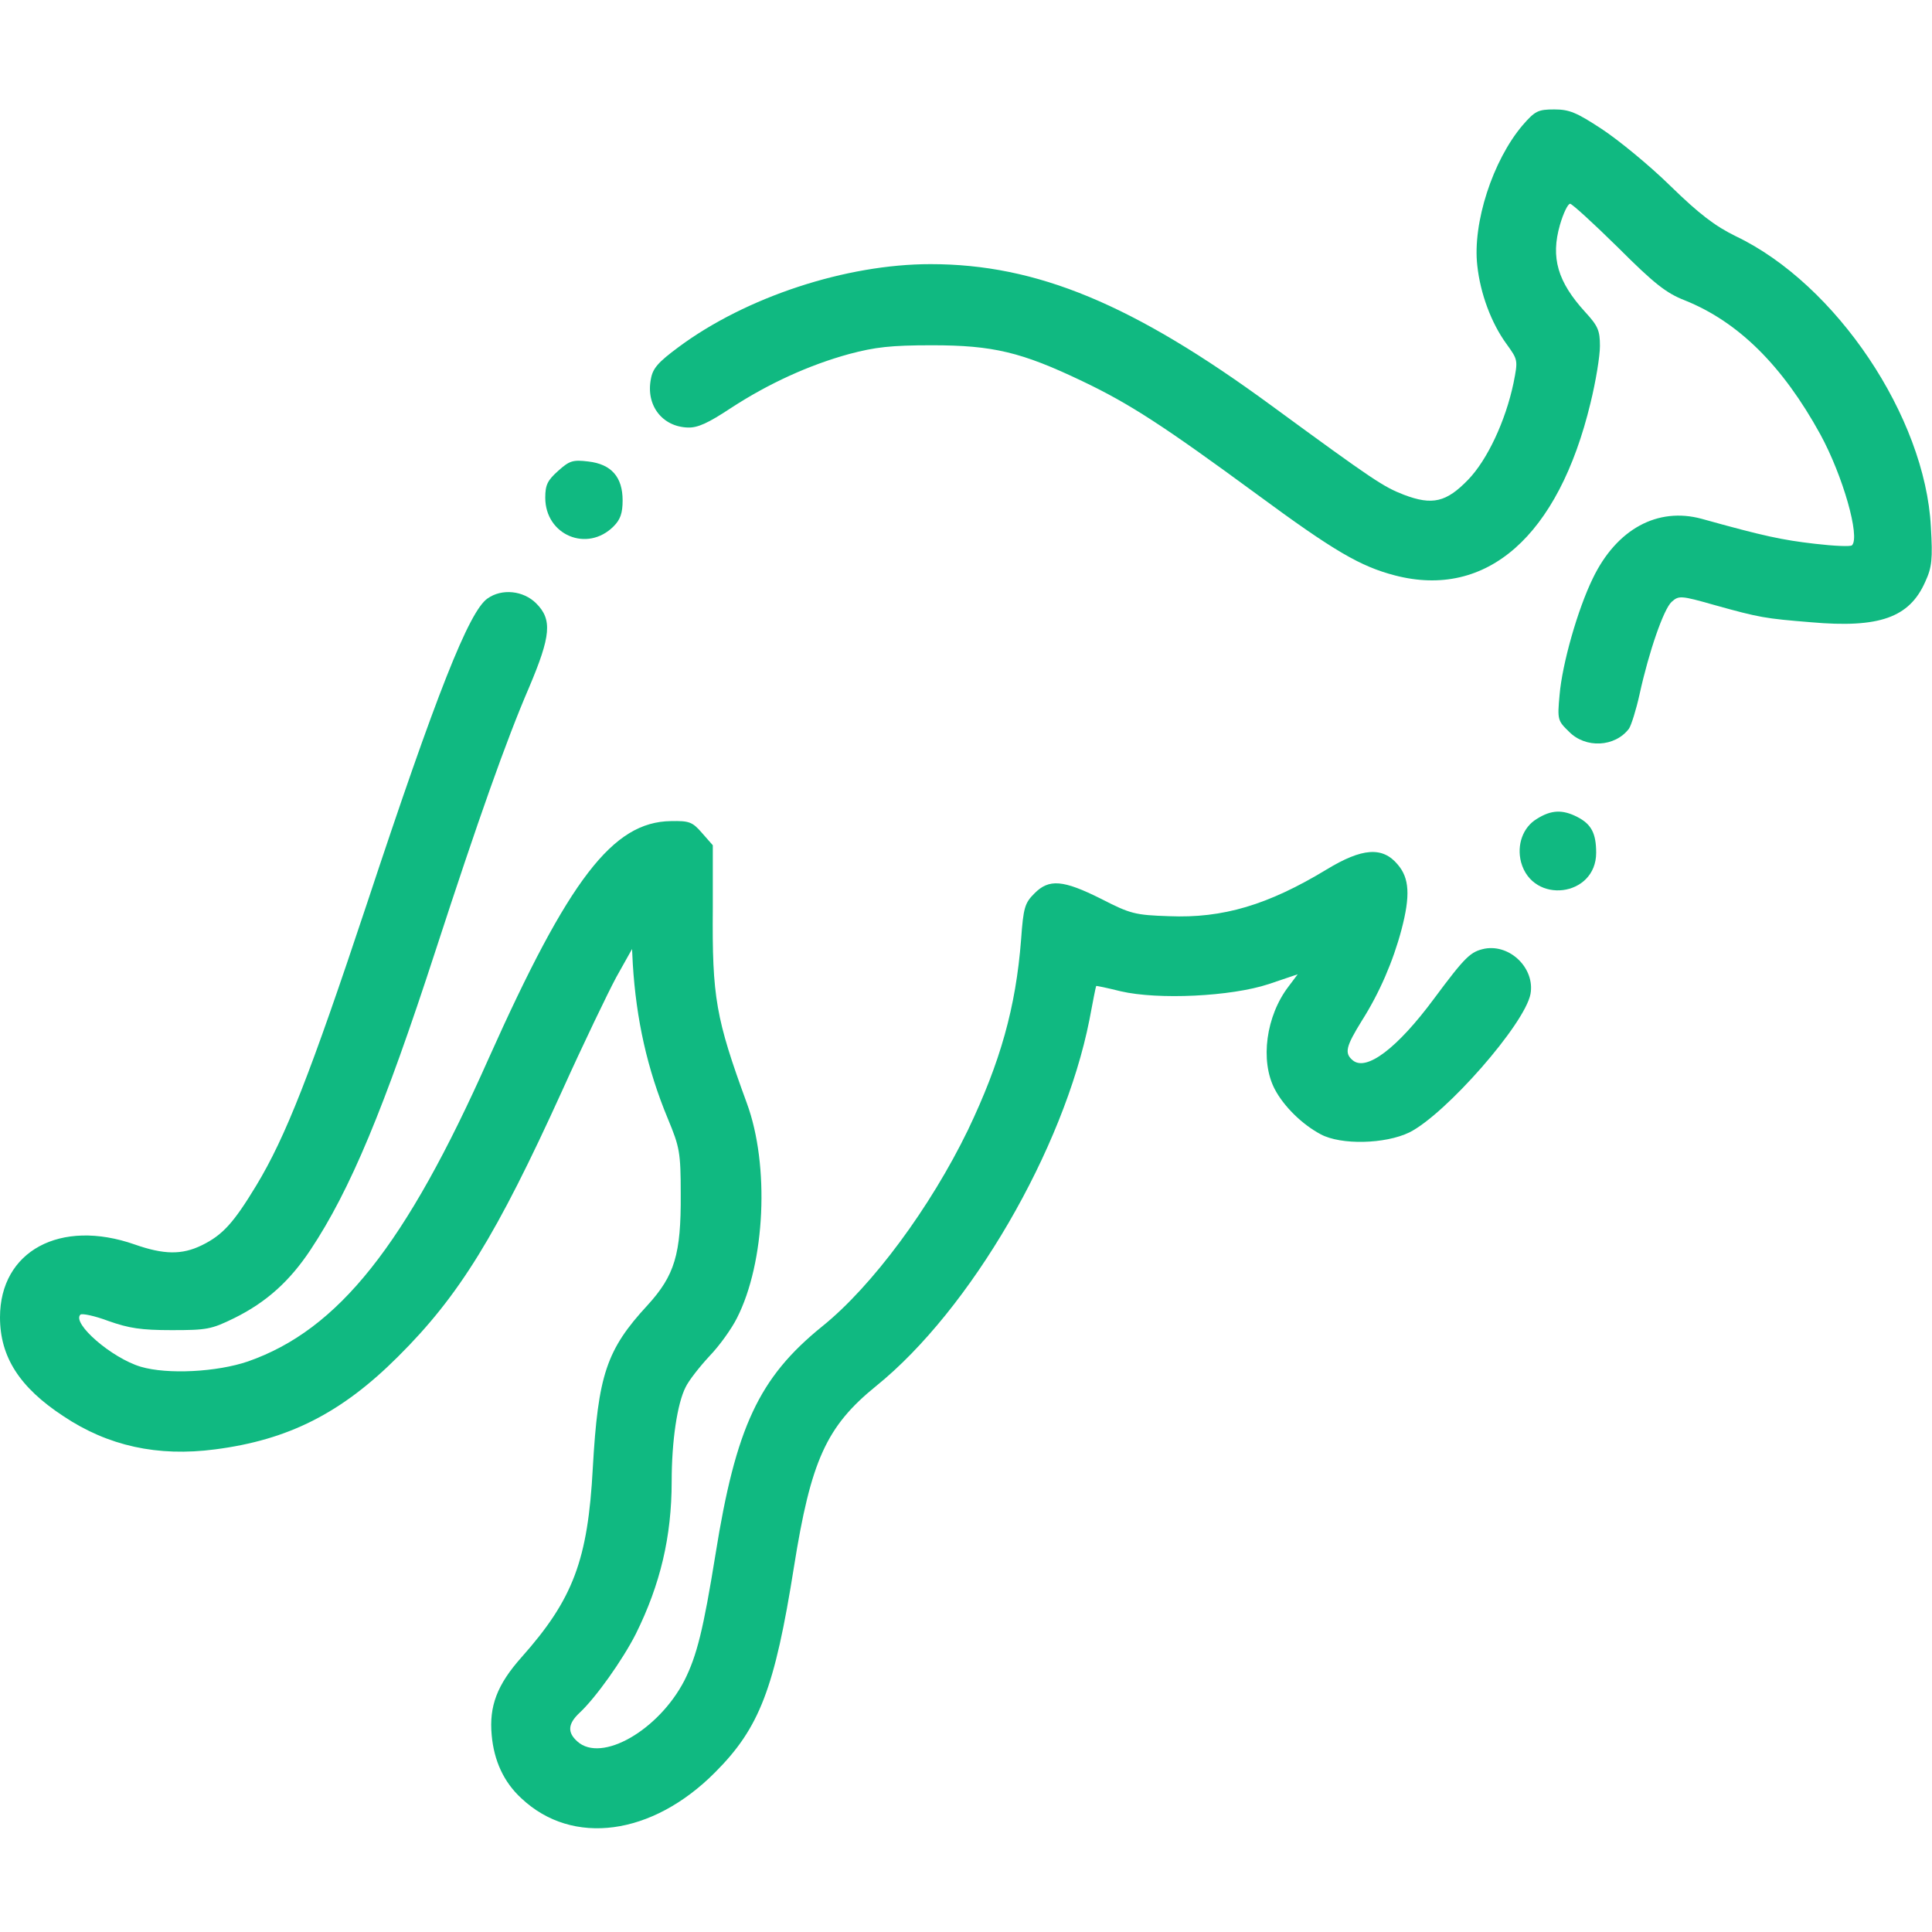
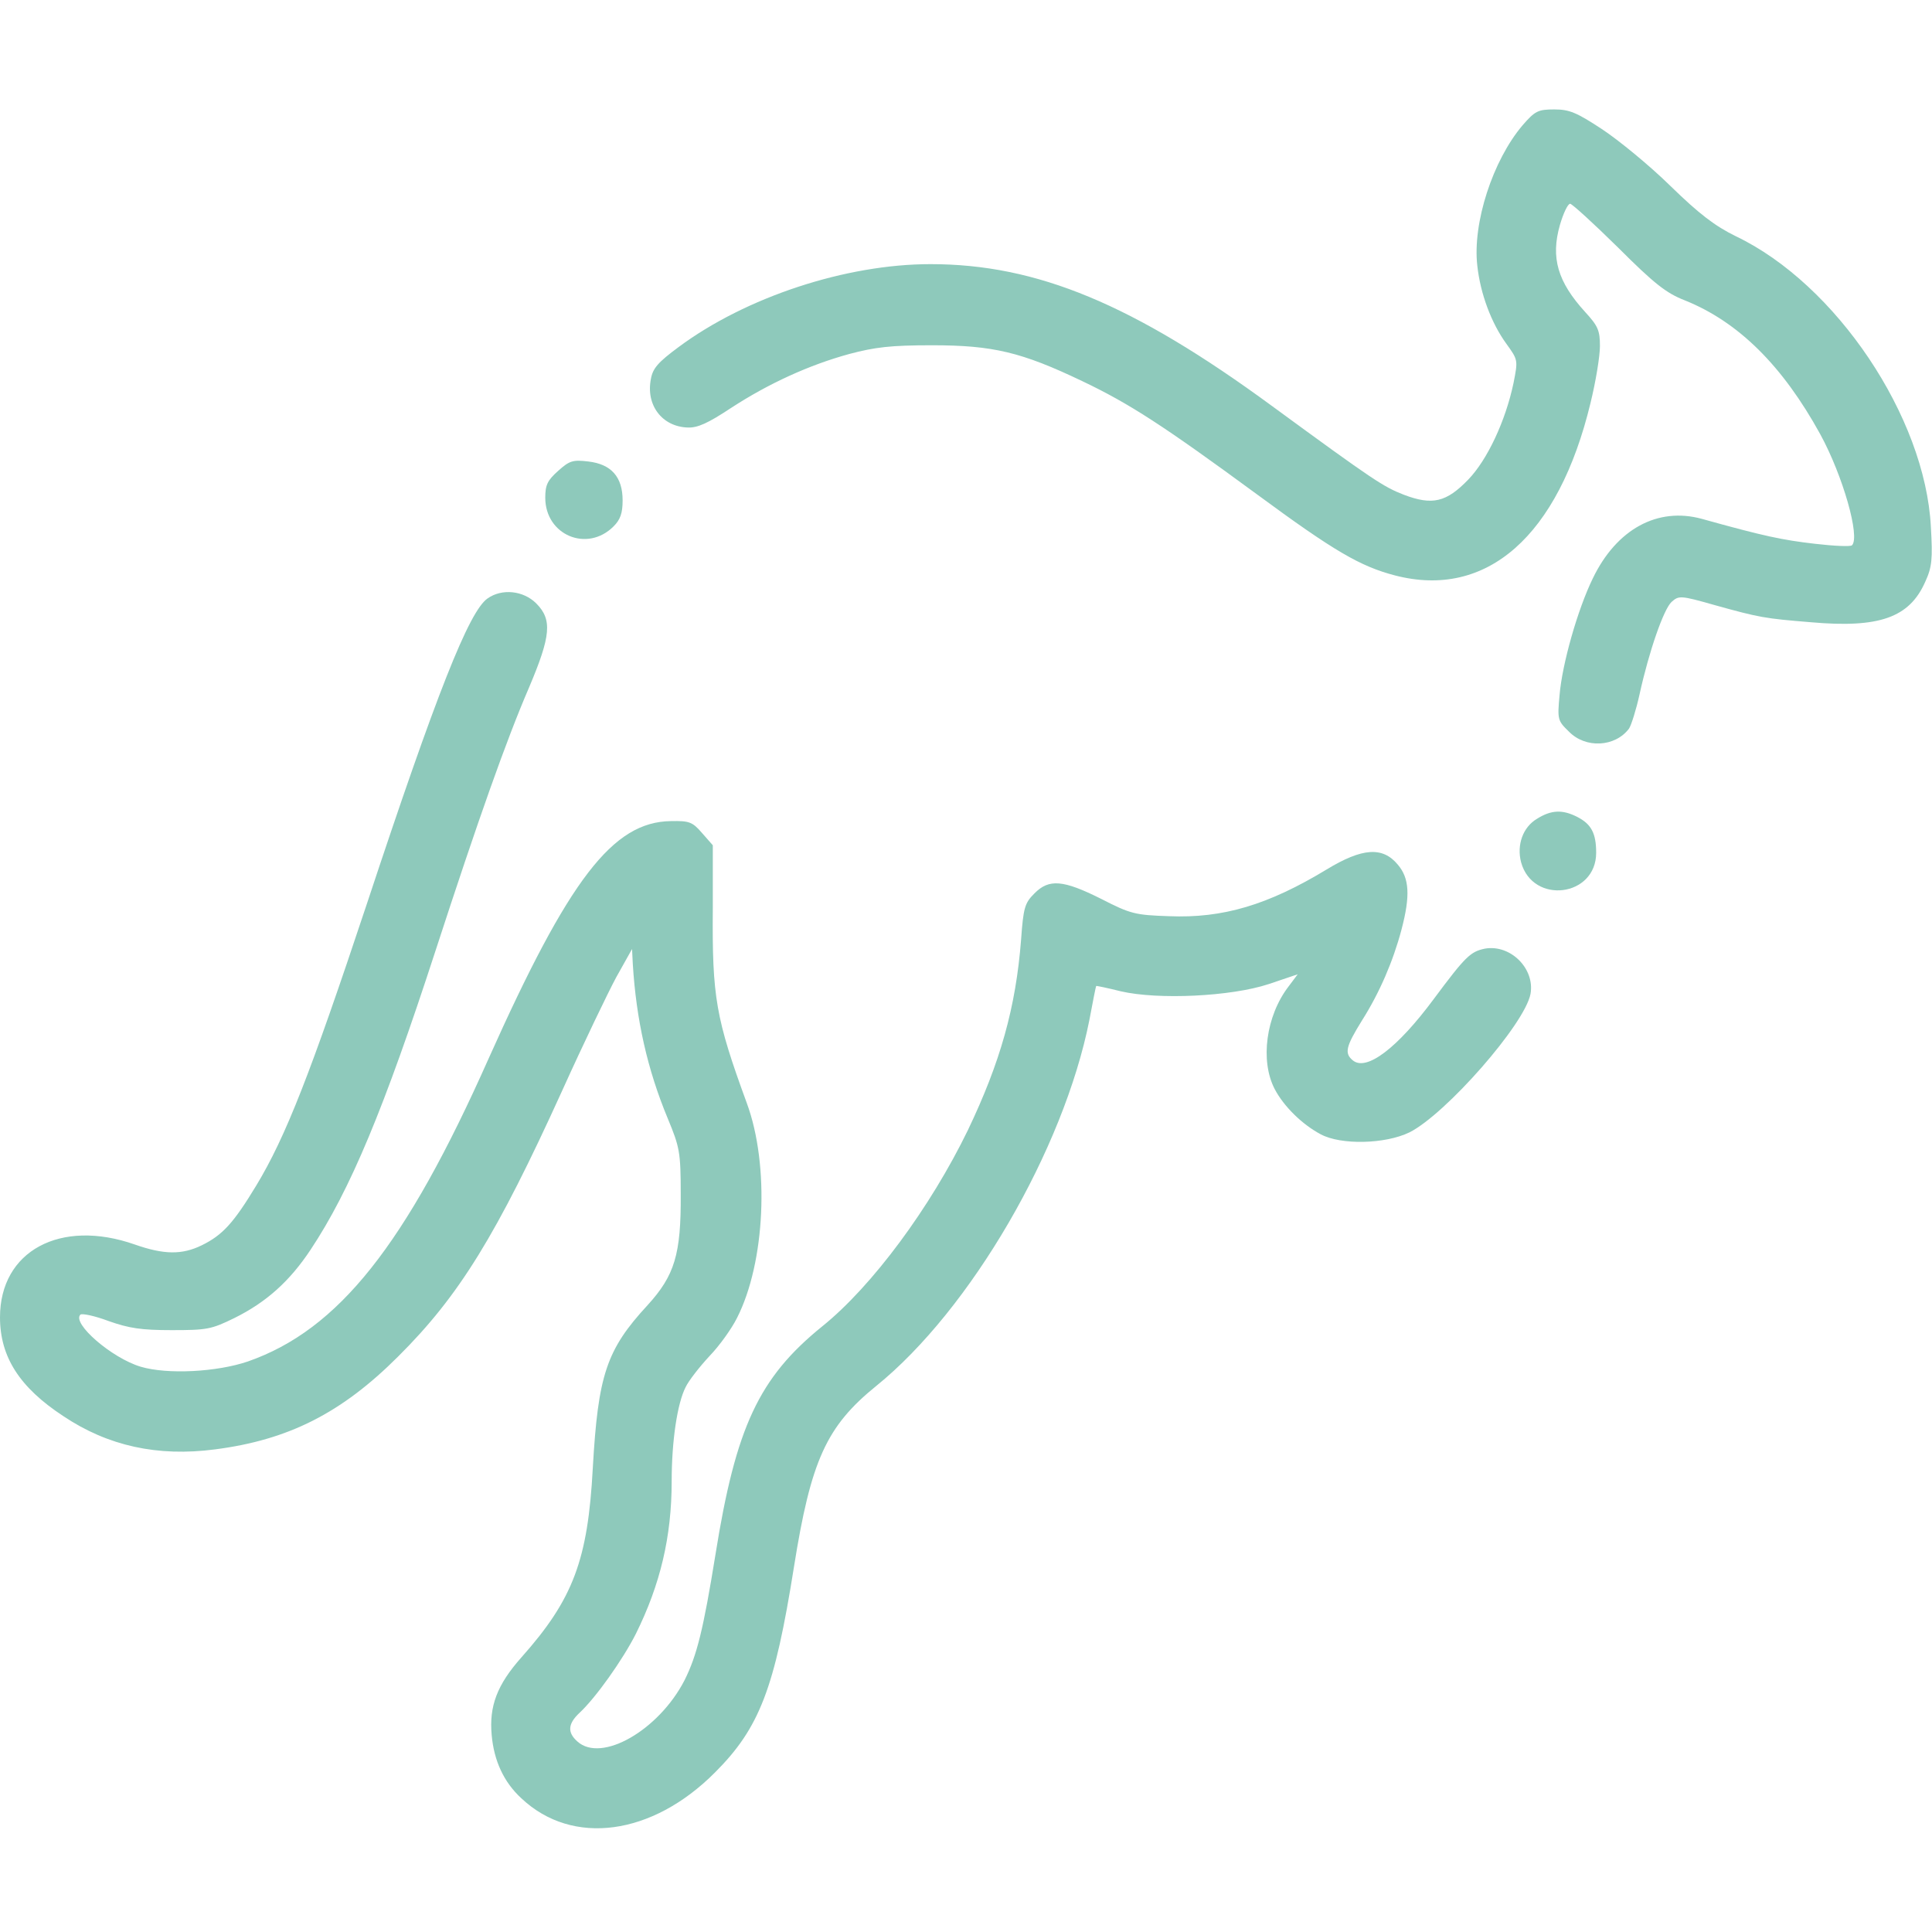
<svg xmlns="http://www.w3.org/2000/svg" version="1.0" width="512pt" height="512pt" viewBox="0 0 512 512" preserveAspectRatio="xMidYMid meet">
-   <g transform="translate(0,512) scale(0.1,-0.1)" fill="#10B981" stroke="none">
+   <g transform="translate(0,512) scale(0.1,-0.1)" fill="#8EC9BB" stroke="none">
    <path d="M4035 4788 c-79 -93 -133 -259 -120 -372 8 -74 37 -152 77 -207 31 -43 31 -43 19 -104 -21 -100 -69 -203 -120 -256 -58 -60 -95 -69 -171 -40 -54 21 -80 38 -349 235 -368 270 -623 376 -905 376 -224 0 -489 -87 -668 -220 -54 -40 -68 -56 -73 -84 -14 -70 30 -127 98 -129 26 -1 54 12 113 51 101 66 209 115 315 144 68 18 109 23 219 23 161 0 237 -18 398 -95 126 -60 215 -118 463 -300 205 -151 274 -191 366 -215 243 -63 433 104 518 457 14 57 25 124 25 151 0 41 -5 53 -39 90 -73 80 -92 144 -67 231 9 31 21 56 27 56 5 0 62 -52 127 -116 96 -96 128 -121 177 -140 142 -57 259 -173 359 -355 60 -110 106 -272 84 -294 -3 -4 -48 -2 -99 4 -86 10 -134 20 -299 66 -117 32 -226 -27 -289 -158 -40 -82 -81 -226 -88 -309 -6 -65 -5 -68 25 -97 44 -45 122 -41 159 8 6 9 19 50 28 91 25 114 64 226 85 245 19 17 24 17 112 -8 122 -34 135 -36 257 -46 181 -16 261 12 303 107 18 39 20 60 15 146 -15 291 -251 643 -517 770 -55 27 -96 58 -173 133 -56 55 -138 122 -182 151 -67 44 -86 52 -126 52 -43 0 -51 -4 -84 -42z" />
    <path d="M1479 3872 c-28 -25 -34 -37 -34 -71 0 -99 111 -146 181 -76 18 18 24 35 24 69 0 62 -30 96 -91 103 -41 5 -50 2 -80 -25z" />
    <path d="M1292 3534 c-49 -34 -135 -251 -320 -810 -150 -451 -215 -617 -293 -746 -60 -99 -89 -131 -144 -158 -53 -26 -101 -25 -178 2 -197 69 -357 -17 -357 -193 0 -105 52 -186 168 -262 118 -79 250 -108 402 -88 194 25 335 96 485 246 162 161 261 322 435 705 56 124 121 259 143 300 l42 75 2 -40 c9 -146 38 -278 93 -410 31 -75 34 -88 34 -200 1 -159 -16 -215 -88 -294 -109 -118 -131 -185 -145 -431 -13 -244 -52 -348 -189 -502 -65 -73 -86 -130 -79 -206 6 -68 32 -125 79 -168 135 -127 346 -99 513 69 118 118 158 223 209 544 45 283 86 373 218 480 250 202 497 627 565 970 9 48 17 89 18 90 0 1 29 -5 65 -14 99 -23 292 -14 392 19 l77 26 -24 -32 c-60 -78 -76 -197 -37 -272 24 -46 73 -94 122 -120 54 -29 171 -26 235 5 96 48 306 287 321 367 12 67 -53 132 -121 120 -38 -8 -51 -20 -135 -133 -97 -131 -179 -193 -215 -163 -23 19 -18 37 24 105 47 74 83 158 105 241 24 91 21 137 -10 173 -40 48 -94 44 -188 -13 -155 -94 -275 -130 -418 -124 -90 3 -102 6 -180 46 -100 50 -138 54 -177 14 -25 -25 -29 -37 -35 -122 -14 -180 -55 -325 -141 -505 -99 -204 -253 -413 -386 -520 -168 -136 -229 -267 -283 -605 -32 -198 -49 -267 -82 -333 -68 -132 -220 -220 -284 -162 -27 24 -25 47 6 76 43 40 114 140 149 209 65 131 95 258 95 404 0 108 15 207 37 250 8 17 37 54 63 82 27 28 59 73 73 101 75 147 87 405 26 570 -82 224 -92 280 -90 516 l0 167 -29 33 c-25 29 -34 32 -82 31 -154 -2 -270 -153 -483 -629 -220 -495 -398 -719 -638 -803 -82 -28 -213 -35 -284 -14 -77 23 -183 115 -160 138 4 4 38 -3 75 -17 54 -19 86 -24 167 -24 93 0 105 2 166 32 85 42 147 98 202 181 105 158 195 374 331 792 113 347 188 559 248 698 58 137 62 180 19 223 -34 34 -91 40 -129 13z" />
    <path d="M4073 2950 c-37 -22 -54 -69 -42 -115 31 -113 199 -92 199 25 0 52 -13 76 -50 95 -39 20 -69 19 -107 -5z" />
  </g>
</svg>
